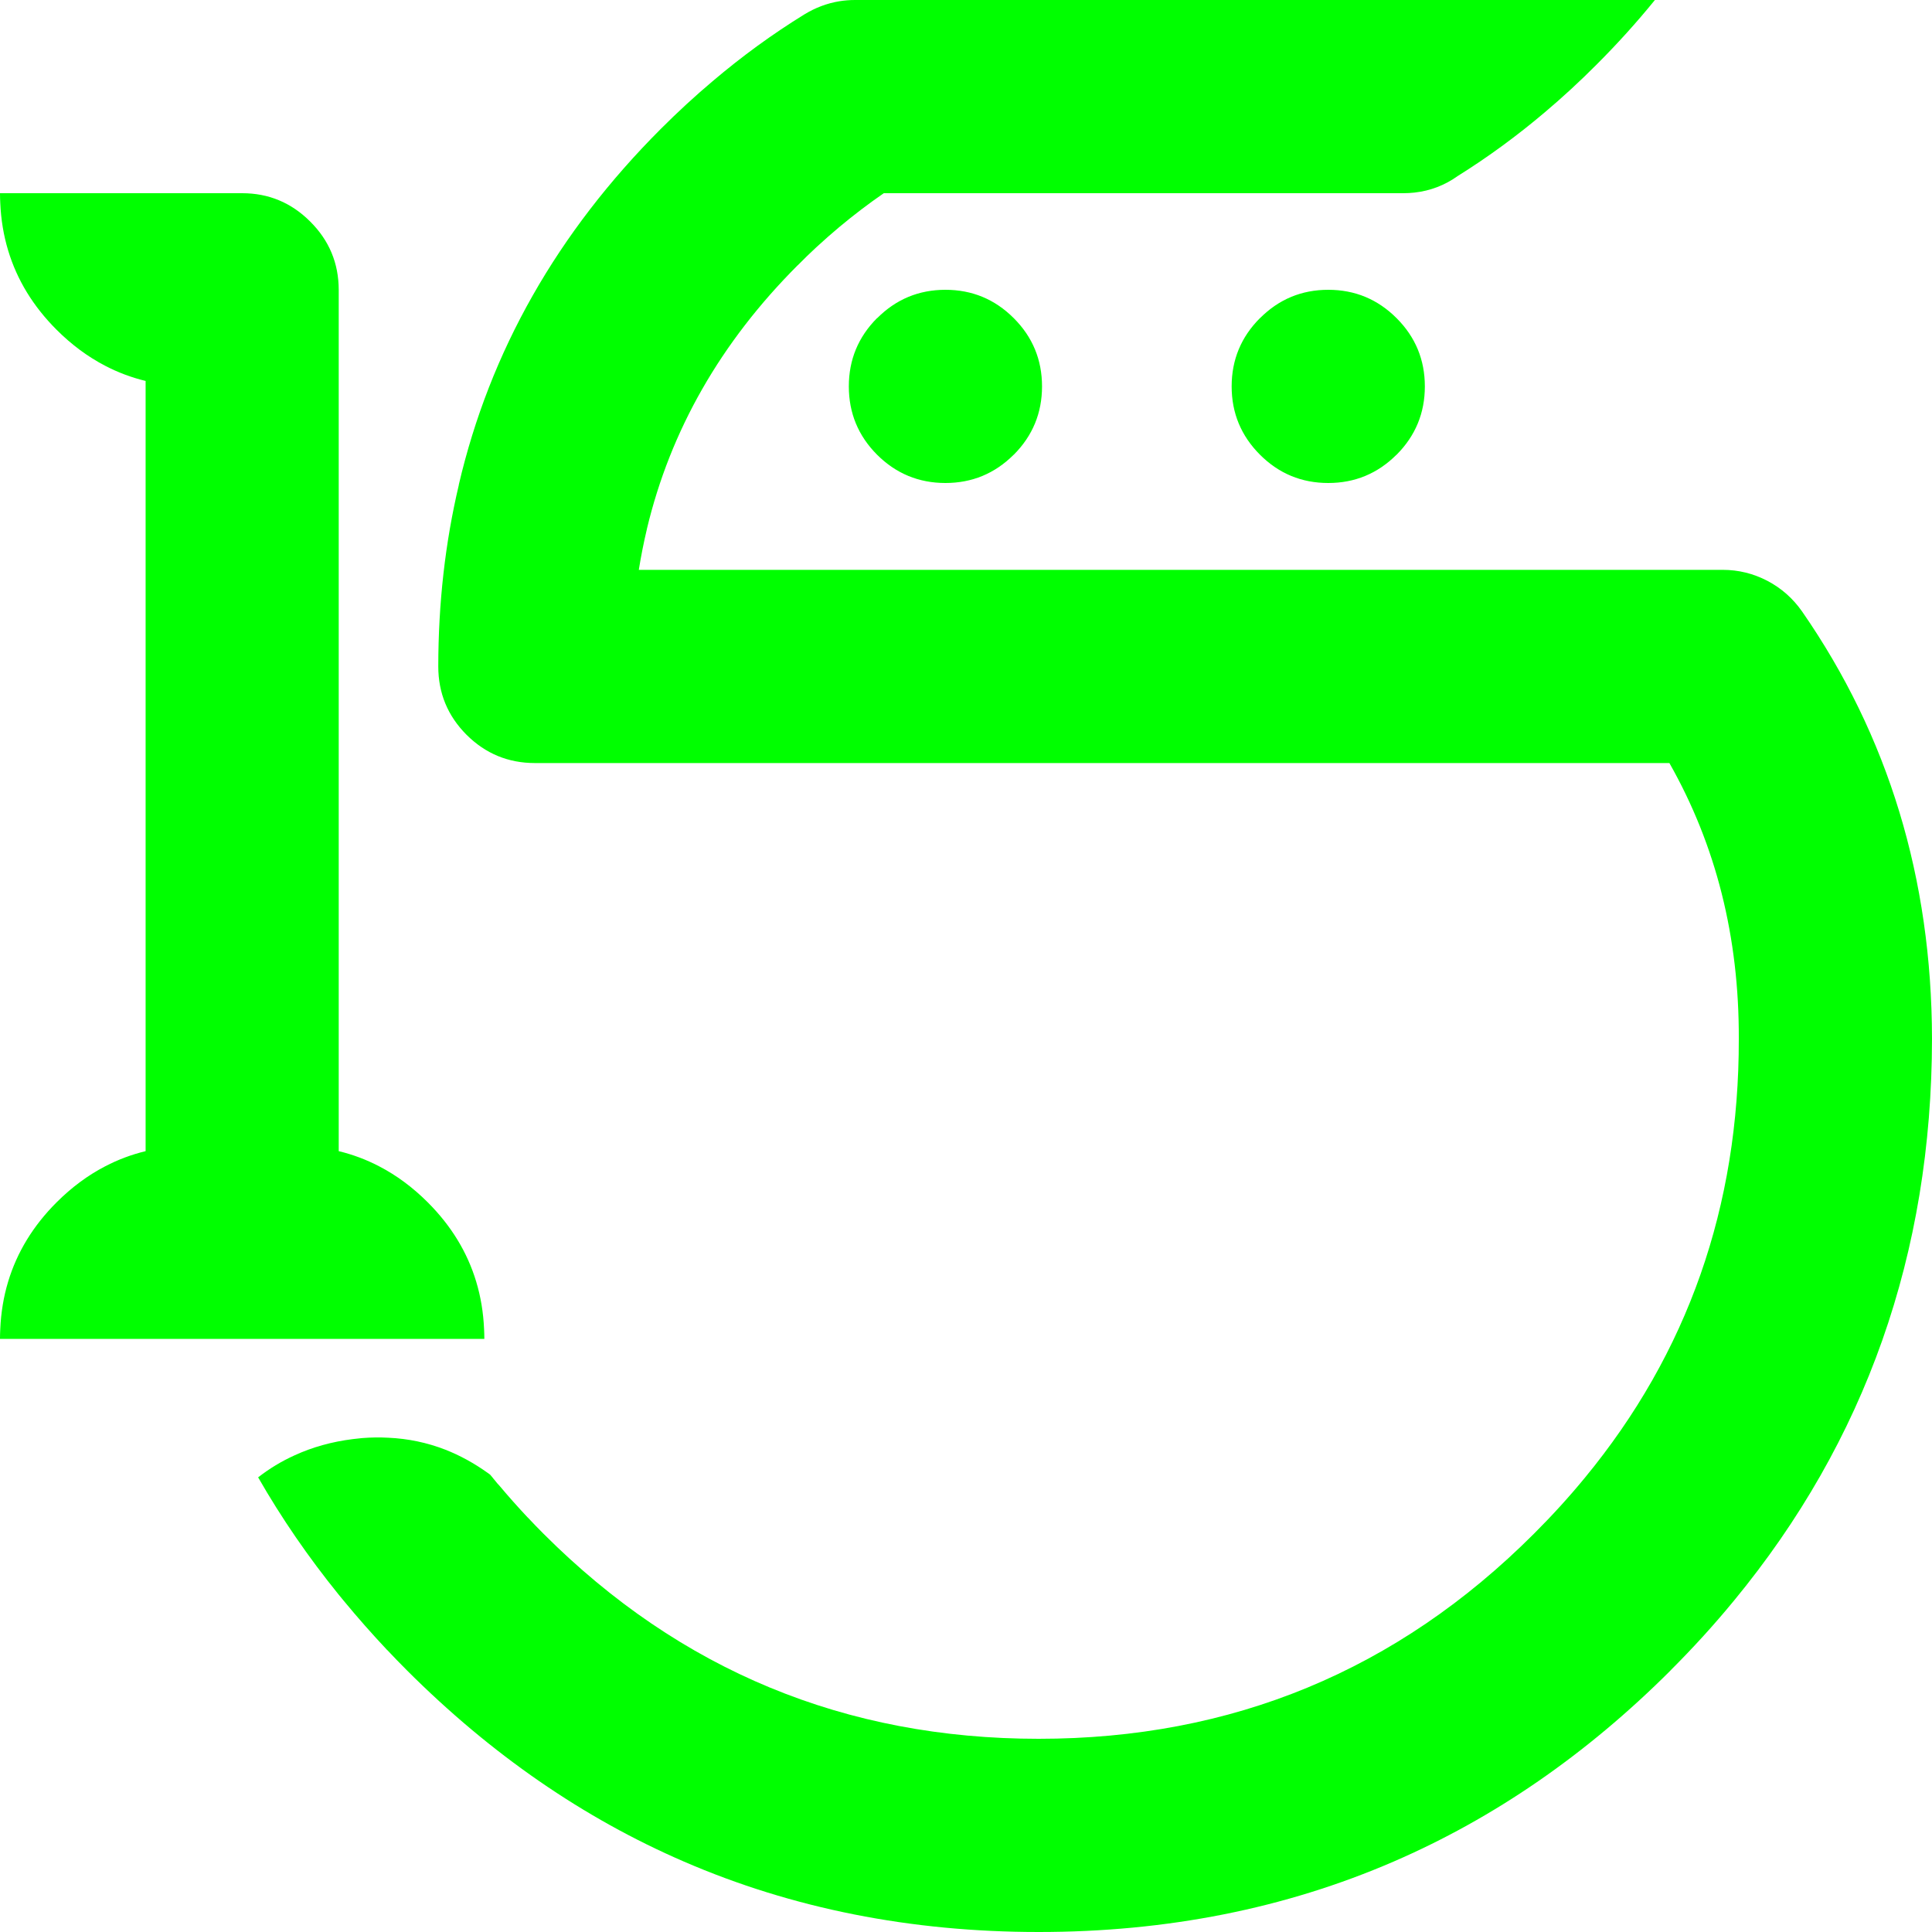
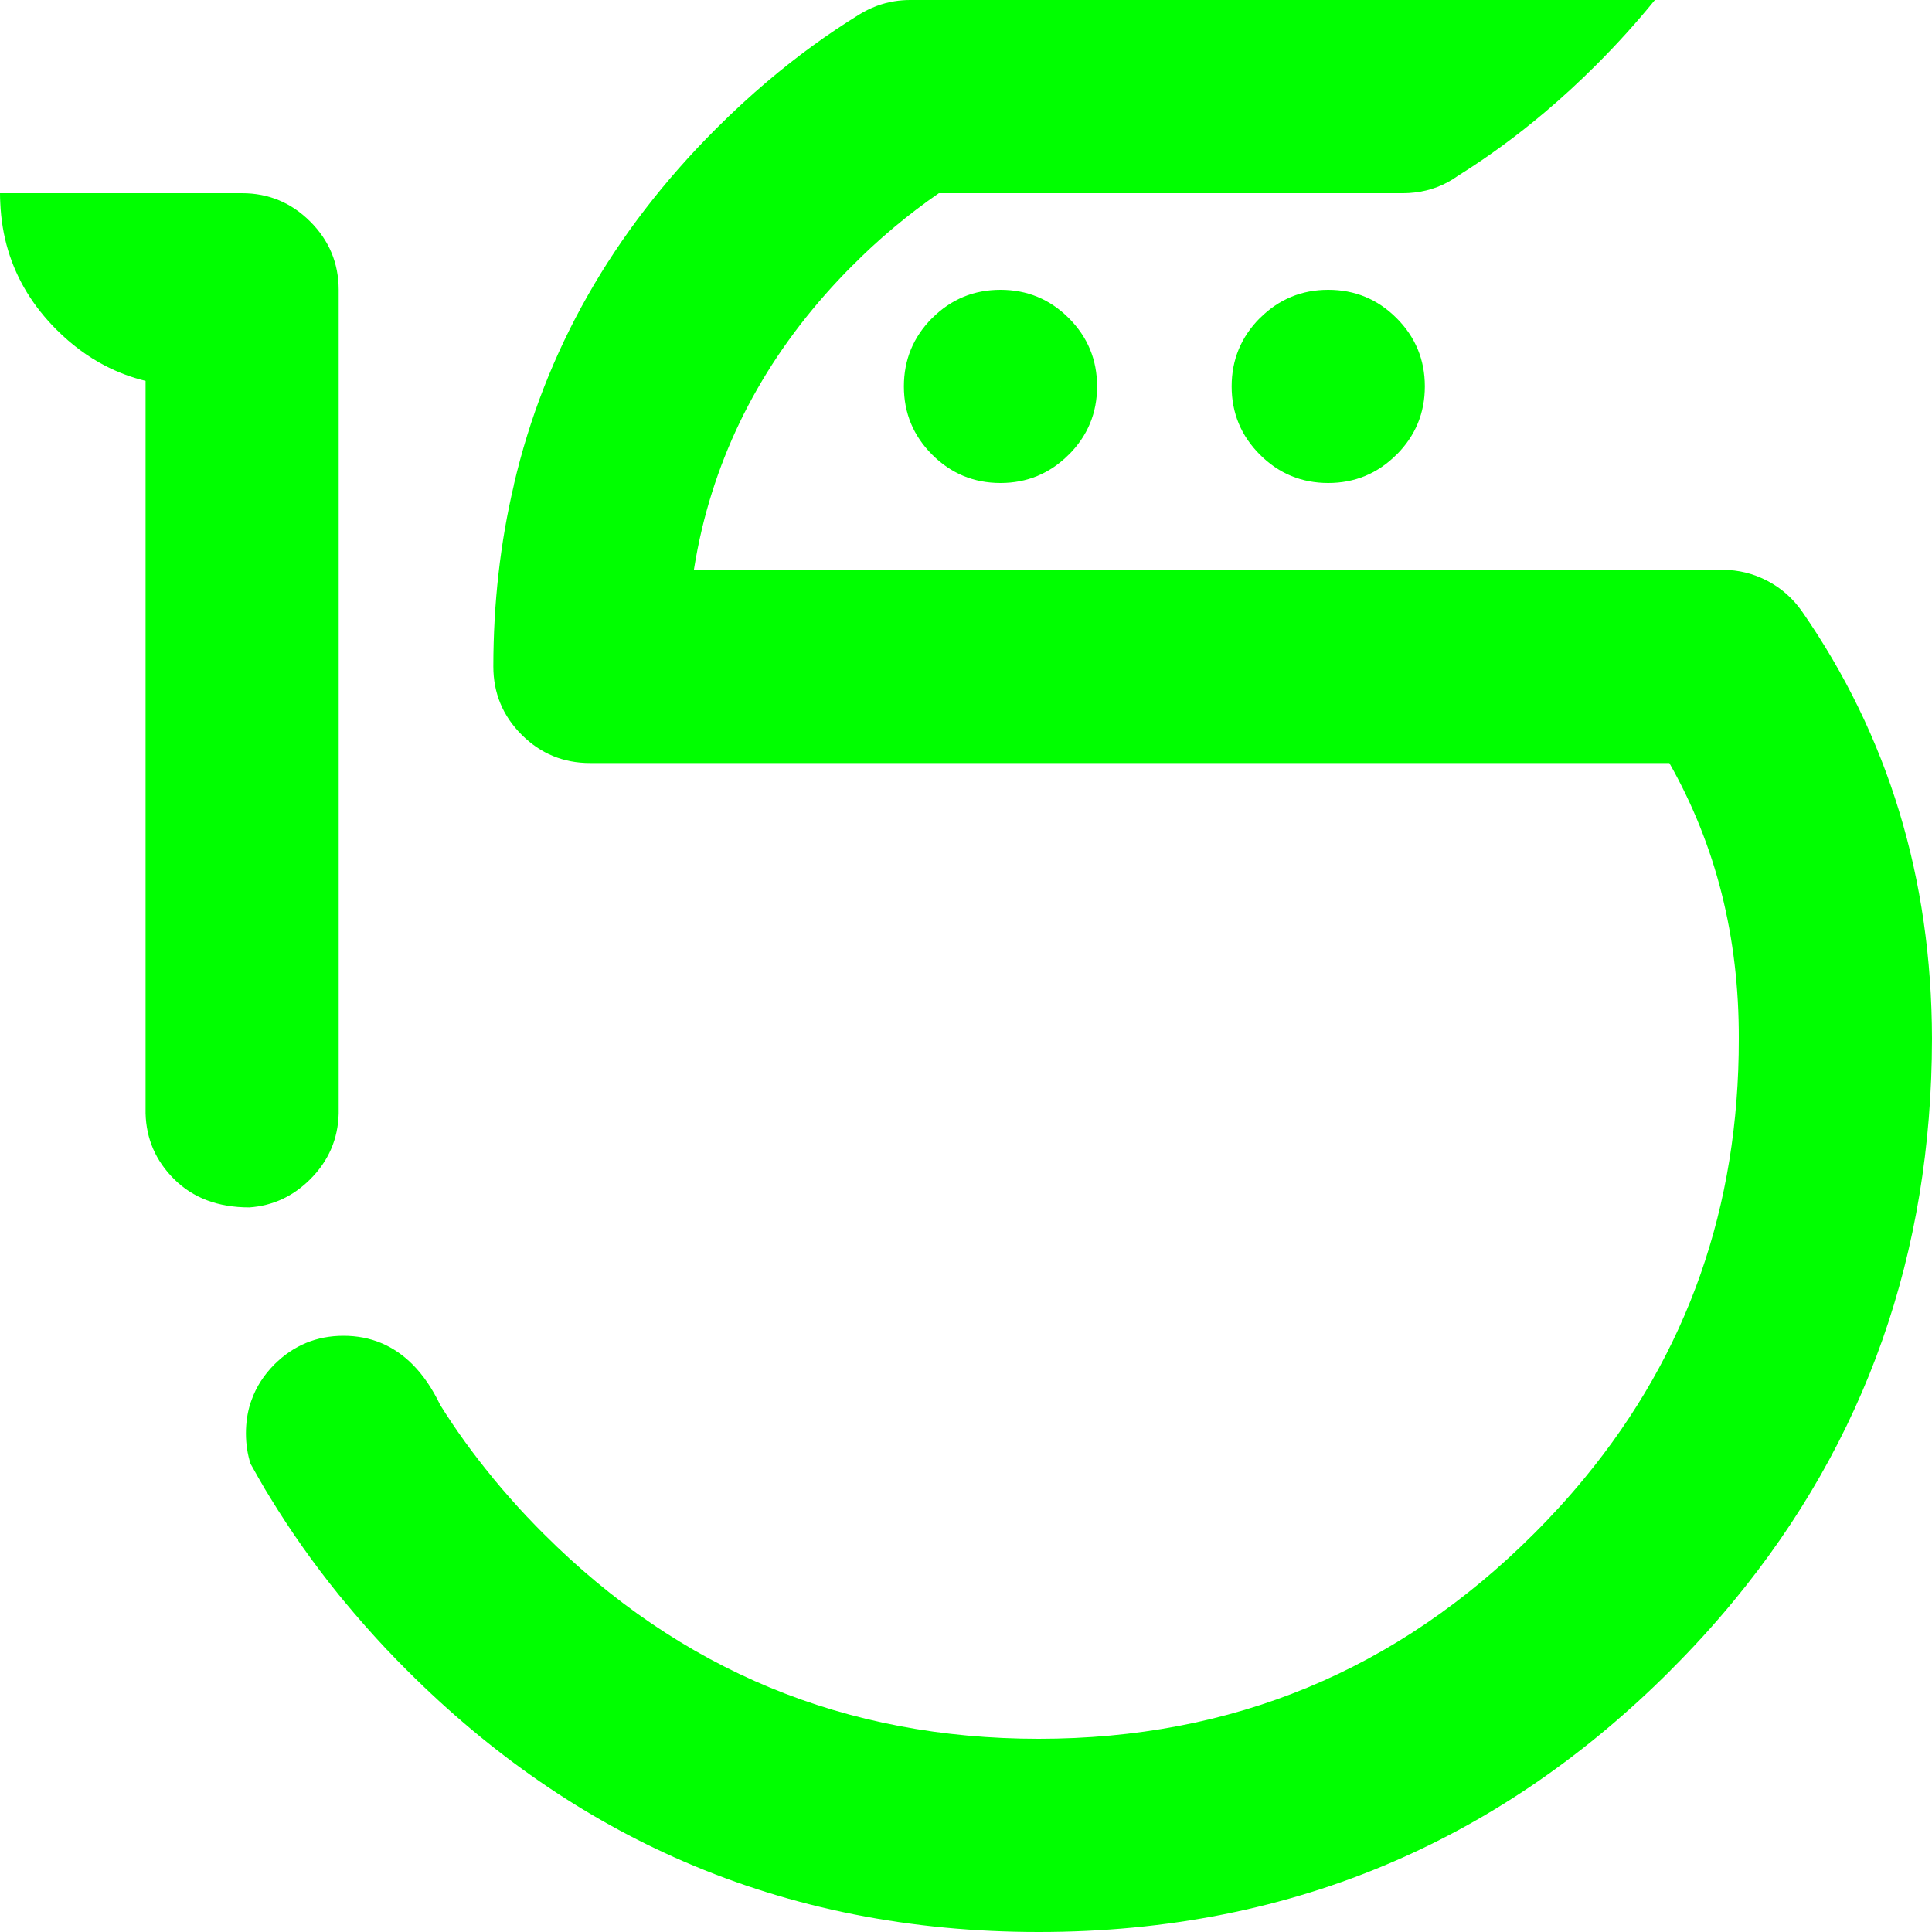
- <svg xmlns="http://www.w3.org/2000/svg" viewBox="0 0 1080 1080">
-   <path fill="#0F0" d="M 704.4 177.8 L 704.3 177.85 Q 688.5 193.7 688.5 216 688.5 238.35 704.35 254.2 720.15 270 742.5 270 764.8 270 780.65 254.2 780.7 254.2 780.75 254.15 796.5 238.3 796.5 216 796.5 193.65 780.7 177.85 764.85 162 742.5 162 720.2 162 704.4 177.8 M 742.5 216.05 L 742.5 216 742.55 216 742.5 216.05 M 189.35 162 Q 189.3 139.65 173.4 123.85 157.55 108 135.35 108 L 0 108 Q 0 110.8 0.15 113.5 0.75 127.4 4.55 140 12 164.7 31.6 184.3 44.25 196.95 58.85 204.5 69.6 210.1 81.4 212.95 L 81.4 643.5 Q 69.6 646.35 58.85 651.95 44.25 659.5 31.6 672.15 12 691.75 4.55 716.45 0.75 729.05 0.15 742.95 0 745.65 0 748.45 L 270.75 748.45 Q 270.75 745.65 270.6 742.95 270 729.05 266.2 716.45 258.75 691.75 239.15 672.15 226.5 659.5 211.9 651.95 201.15 646.35 189.35 643.5 L 189.35 162 M 469.2 0.7 Q 458.9 2.4 449.65 8.05 423.1 24.4 398.35 45.4 383.6 57.85 369.5 71.95 282.6 158.9 256.45 271.05 L 256.5 271.05 Q 245.05 319.45 245 372.55 245 394.9 260.8 410.75 276.65 426.55 299 426.55 L 933.2 426.55 Q 972.3 495.45 972 580.7 972.25 721.4 885.85 826.2 872.65 842.25 857.4 857.45 742.85 972 580.65 972 418.5 972 303.9 857.45 299.3 852.85 294.95 848.2 L 294.9 848.2 Q 286.65 839.4 279.05 830.35 278.45 829.75 277.9 829.1 277.25 828.3 276.65 827.55 276.1 826.9 275.55 826.25 L 275.55 826.2 Q 274.8 825.25 274 824.35 273.25 823.8 272.55 823.3 261.2 815.2 249 810.4 233.7 804.45 217.1 803.7 209.85 803.3 202.4 803.9 199.85 804.15 197.35 804.45 179.65 806.65 164.65 813.55 153.8 818.45 144.3 825.85 163.8 859.9 189.4 891.5 190.8 893.2 192.2 894.9 203.7 908.85 216.4 922.35 L 216.4 922.3 Q 221.8 928.05 227.55 933.8 297.95 1004.15 382.35 1040.65 473.3 1080 580.65 1080 688.05 1080 779 1040.65 863.4 1004.15 933.8 933.85 L 933.8 933.8 Q 952.75 914.9 969.15 894.95 L 969.2 894.9 Q 1079.8 760.7 1080 580.7 1079.75 446.25 1007.4 341.85 999.7 330.85 988 324.7 976.2 318.55 963 318.55 L 357.1 318.55 Q 358.95 307 361.6 295.85 L 361.6 295.75 Q 381.4 212.85 445.9 148.3 L 445.95 148.3 Q 451.05 143.1 456.3 138.25 462.7 132.35 469.2 126.9 481.35 116.75 494.05 108 L 784 108 Q 784.1 108 784.2 108 784.3 108 784.4 108 787.6 108 790.75 107.65 804.05 106.15 814.95 98.35 840.15 82.6 863.65 62.7 878.4 50.25 892.45 36.15 909.9 18.7 924.9 0.25 925 0.1 925.1 0 L 478 0 Q 473.55 0 469.2 0.7 M 490.4 177.8 L 490.25 177.85 Q 474.5 193.7 474.5 216 474.5 238.35 490.3 254.2 506.15 270 528.5 270 550.8 270 566.65 254.2 566.7 254.2 566.75 254.15 582.5 238.3 582.5 216 582.5 193.65 566.7 177.85 550.85 162 528.5 162 506.2 162 490.4 177.8 M 528.5 216.05 L 528.5 216 528.55 216 528.5 216.05 Z" />
+ <svg xmlns="http://www.w3.org/2000/svg" viewBox="0 0 1000 1000">
+   <path fill="#0F0" d="M 0 100 Q 0 102.6 0.15 105.1 0.7 117.95 4.2 129.6 11.1 152.5 29.25 170.65 40.95 182.35 54.5 189.35 64.45 194.5 75.35 197.15 L 75.35 576.25 Q 75.85 596.1 90.1 610.3 104.8 624.95 129.05 624.95 147.2 623.7 160.55 610.4 174.8 596.2 175.3 576.35 L 175.3 150 Q 175.25 129.3 160.55 114.65 145.85 100 125.3 100 L 0 100 M 856.4 0.2 Q 856.45 0.1 856.55 0 L 471.1 0 Q 466.95 0 462.95 0.65 453.4 2.2 444.85 7.45 420.25 22.6 397.35 42 383.7 53.55 370.65 66.6 290.15 147.1 265.95 250.95 L 266 250.95 Q 255.4 295.75 255.35 344.95 255.35 365.65 270 380.3 284.65 394.95 305.35 394.95 L 864.05 394.95 Q 900.25 458.75 900 537.65 900.2 667.95 820.2 765 808 779.85 793.9 793.9 687.8 900 537.65 900 387.5 900 281.4 793.9 277.1 789.65 273.1 785.35 L 273.05 785.35 Q 263.65 775.35 255.15 765.05 L 255.15 765 Q 239.7 746.25 227.85 727.2 221.7 714.4 213.5 706.2 198.7 691.4 177.8 691.4 156.95 691.4 142.05 706.2 133.85 714.45 130.25 724.55 129.9 725.45 129.6 726.35 127.3 733.65 127.3 741.9 127.3 750.25 129.7 757.7 129.95 758.15 130.25 758.65 133.6 764.7 137.15 770.75 138.5 773 139.9 775.25 155.7 801.15 175.35 825.45 176.65 827 177.95 828.6 188.6 841.5 200.35 854 L 200.35 853.95 Q 205.35 859.3 210.7 864.6 275.85 929.75 354 963.55 438.25 1000 537.65 1000 637.05 1000 721.3 963.55 799.45 929.75 864.6 864.65 L 864.6 864.6 Q 882.15 847.1 897.35 828.65 L 897.4 828.6 Q 999.8 704.35 1000 537.65 999.75 413.2 932.75 316.5 925.65 306.35 914.8 300.65 903.9 294.95 891.65 294.95 L 359.15 294.95 Q 360.85 284.25 363.3 273.9 L 363.3 273.85 Q 381.65 197.05 441.35 137.3 L 441.4 137.3 Q 446.15 132.5 451 128 456.9 122.55 462.95 117.5 474.2 108.1 485.95 100 L 726.1 100 Q 726.2 100 726.3 100 729.25 100 732.15 99.65 744.5 98.25 754.55 91.05 777.9 76.45 799.65 58.05 813.3 46.5 826.35 33.45 842.5 17.3 856.4 0.2 M 553.2 164.65 Q 538.55 150 517.85 150 497.2 150 482.55 164.6 L 482.45 164.65 Q 467.85 179.35 467.85 200 467.85 220.7 482.5 235.35 497.15 250 517.85 250 538.5 250 553.15 235.35 553.2 235.35 553.25 235.3 567.85 220.65 567.85 200 567.85 179.3 553.2 164.65 M 517.85 200.05 L 517.85 200 517.9 200 517.85 200.05 M 687.5 150 Q 666.85 150 652.2 164.6 L 652.1 164.65 Q 637.5 179.35 637.5 200 637.5 220.7 652.15 235.35 666.8 250 687.5 250 708.15 250 722.8 235.35 722.85 235.35 722.9 235.3 737.5 220.65 737.5 200 737.5 179.3 722.85 164.65 708.2 150 687.5 150 M 687.5 200.05 L 687.5 200 687.55 200 687.5 200.05 Z" />
</svg>
